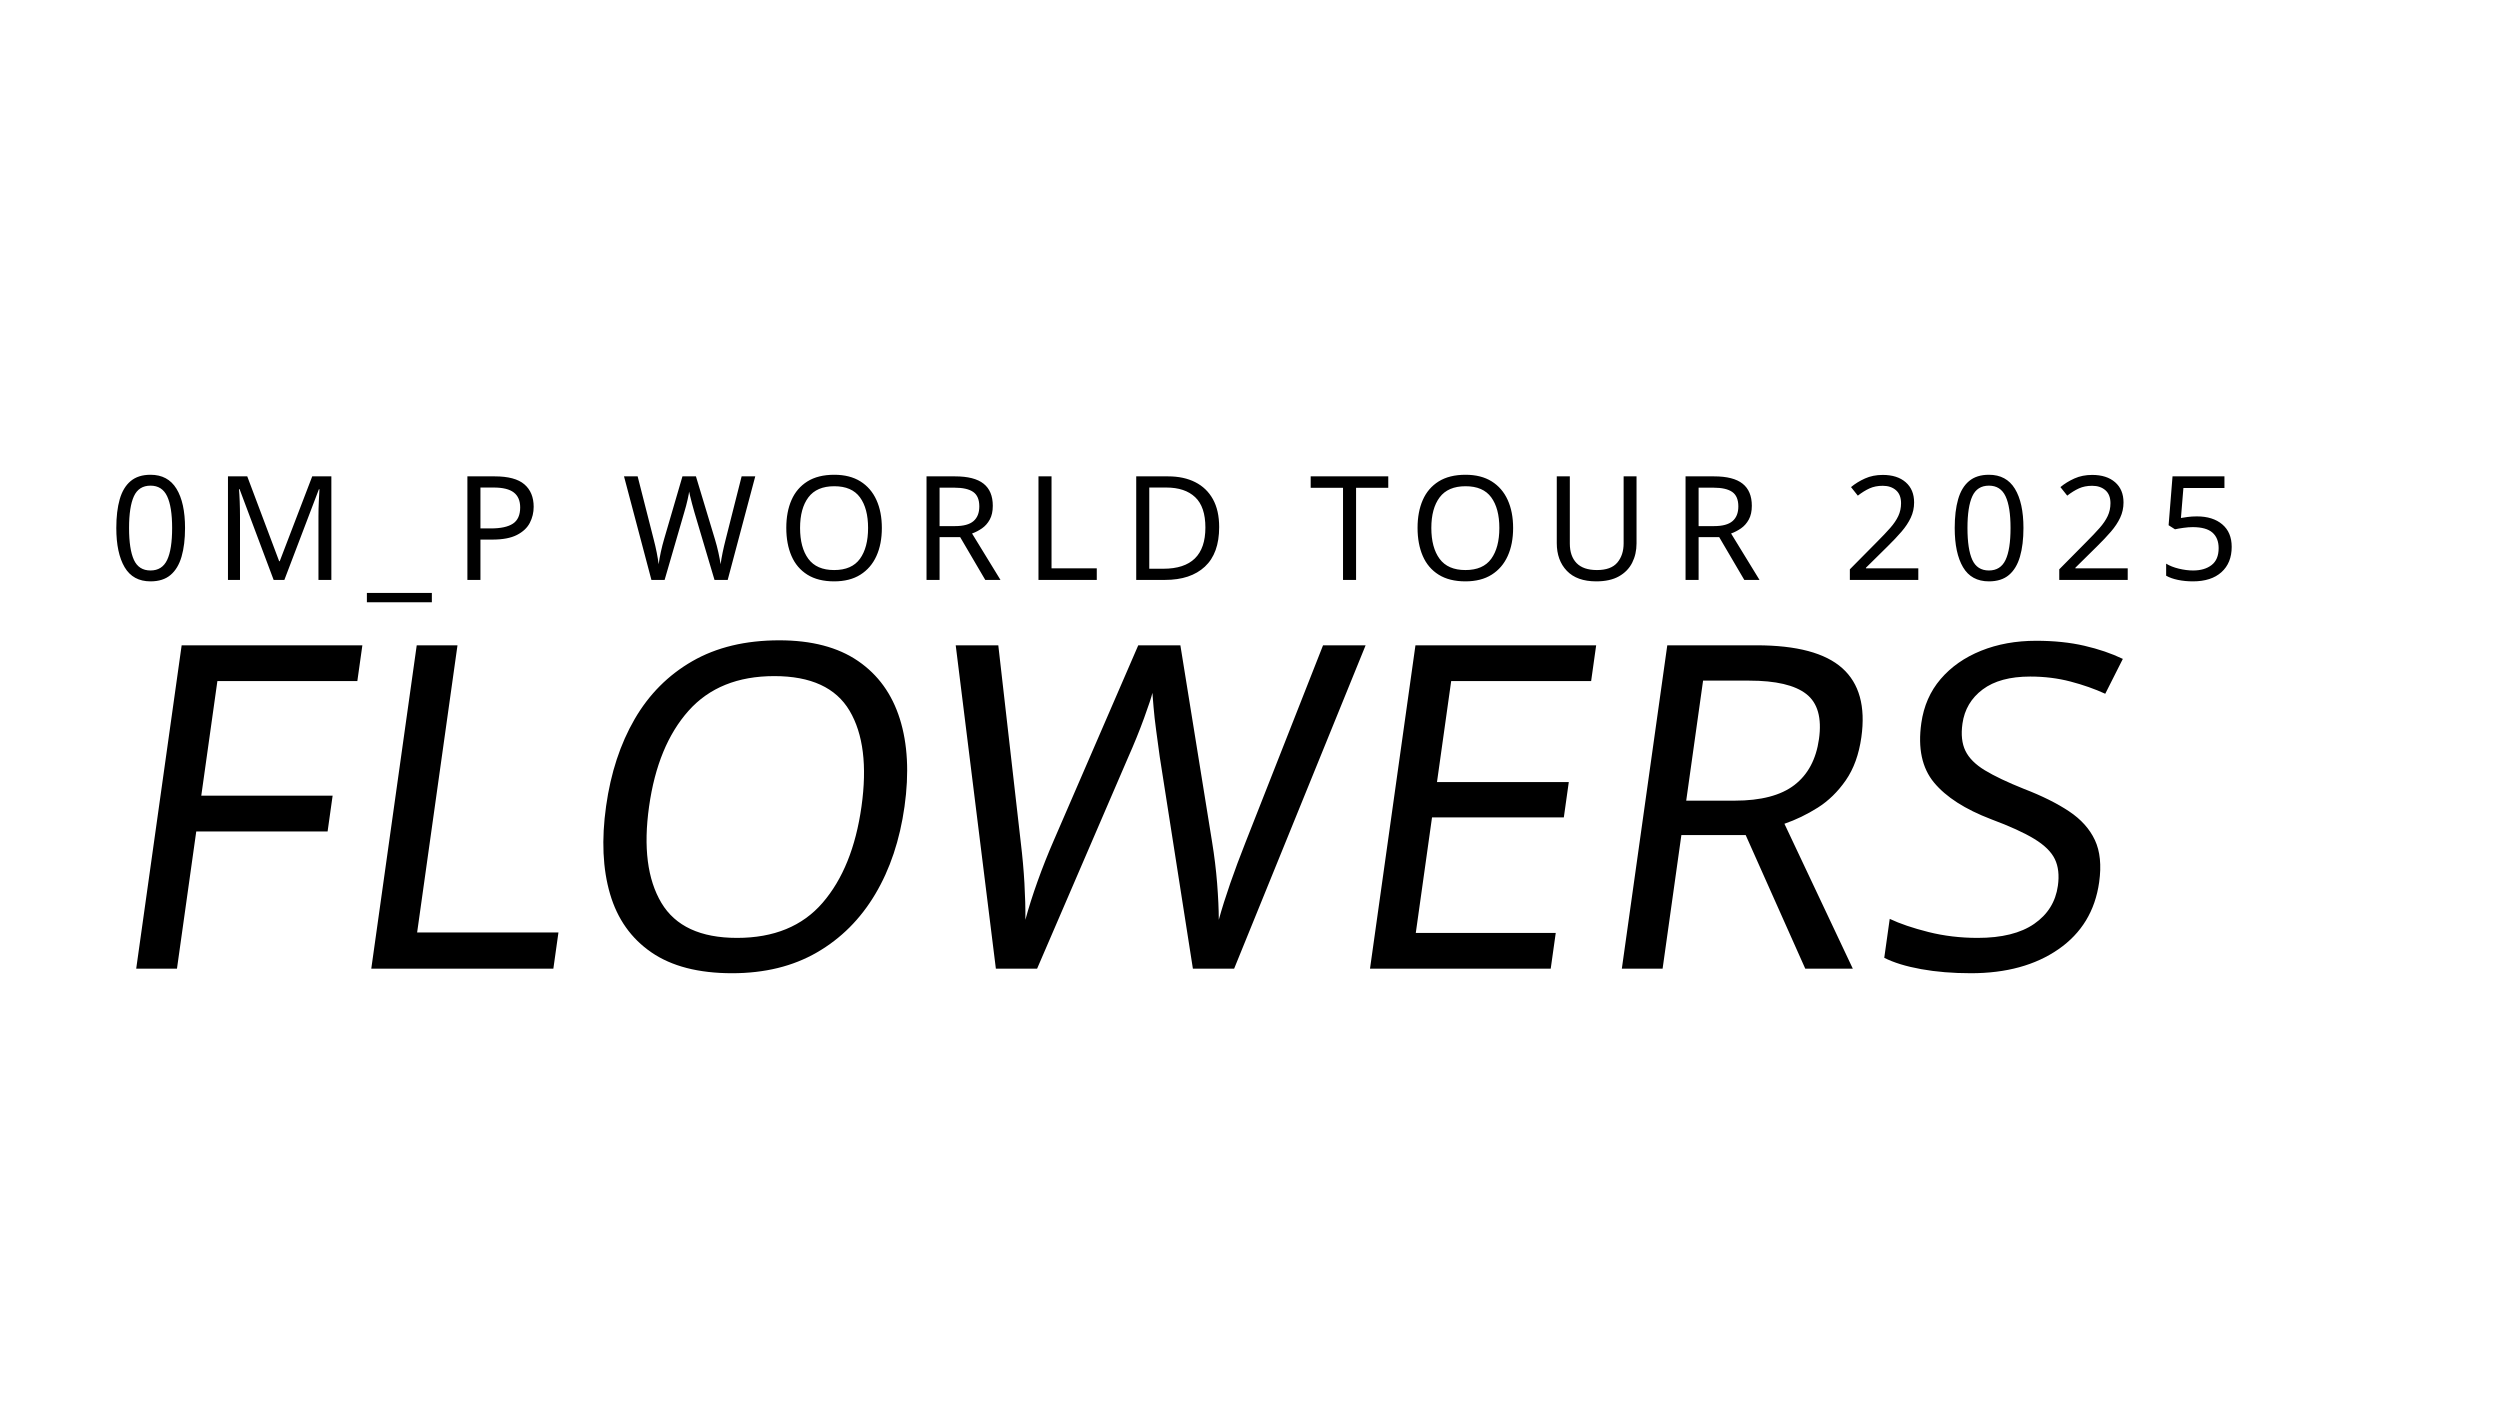
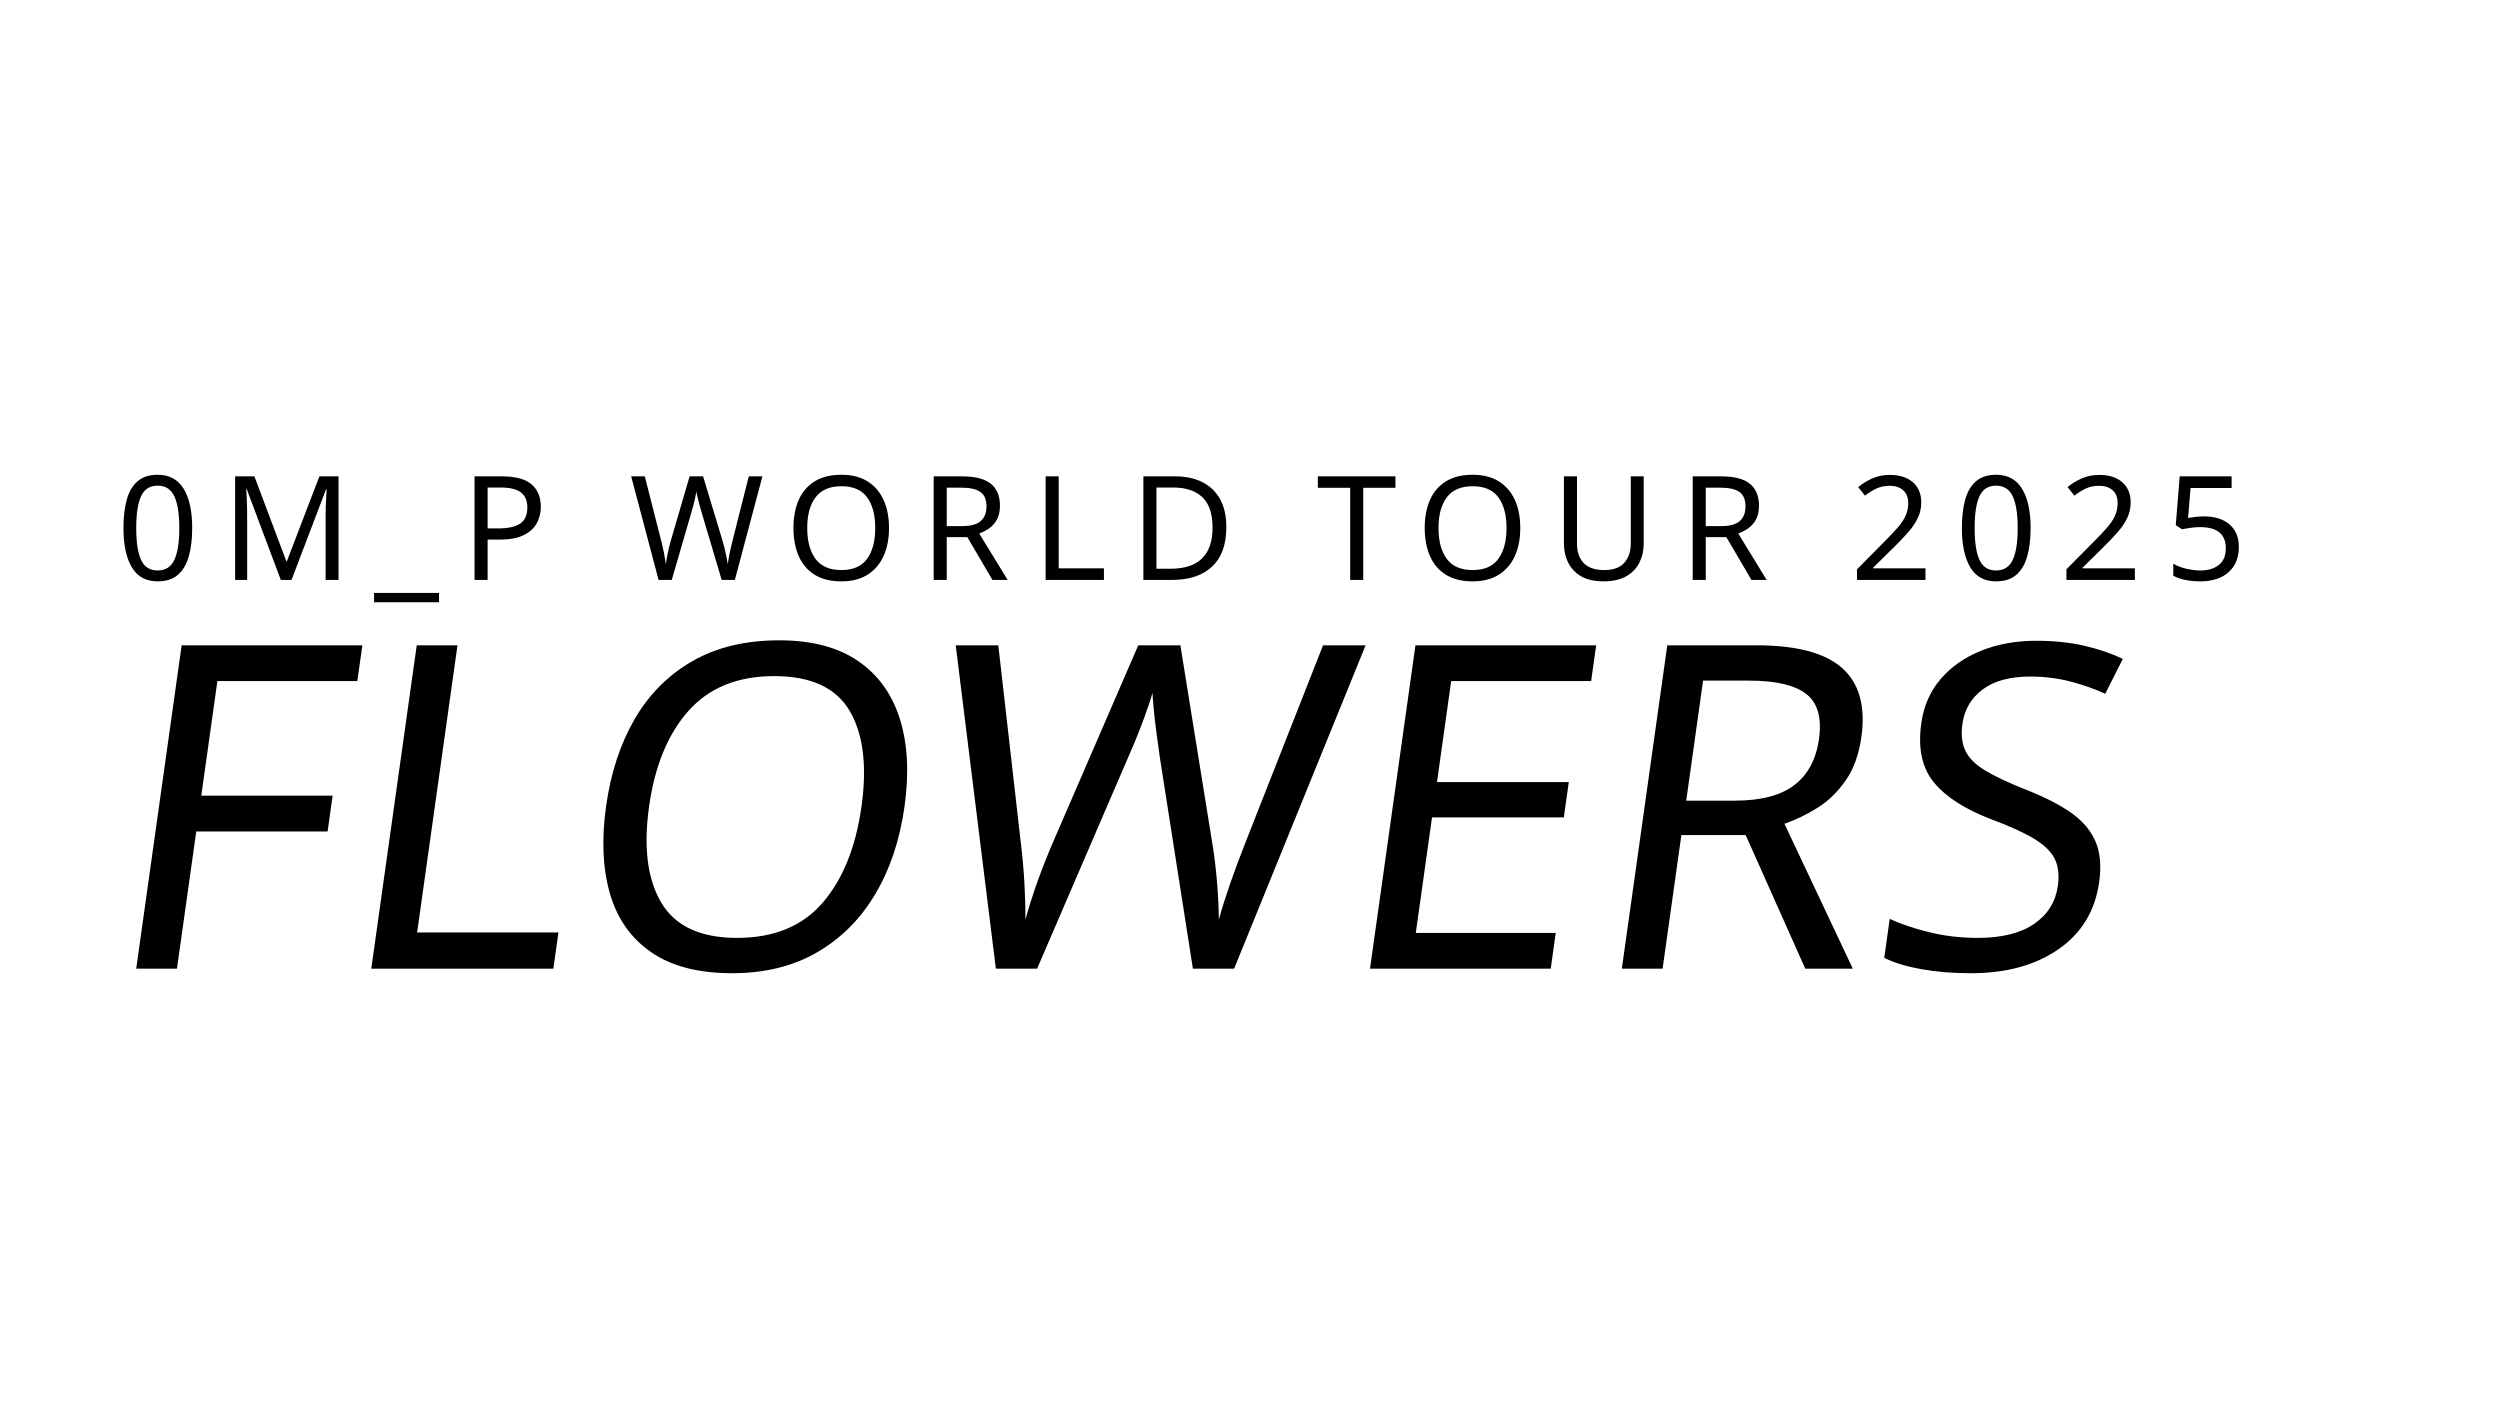
<svg xmlns="http://www.w3.org/2000/svg" id="_图层_1" data-name="图层 1" viewBox="0 0 3840 2160">
  <defs>
    <style>
      .cls-1 {
        font-size: 695.71px;
      }

      .cls-1, .cls-2 {
        font-family: STZhongsong, STZhongsong;
      }

      .cls-2 {
        font-size: 222.75px;
        letter-spacing: .15em;
      }
    </style>
  </defs>
-   <text class="cls-2" transform="translate(167.72 890.74)">
+   <text class="cls-2" transform="translate(178.72 890.74)">
    <tspan x="0" y="0">0M_P WORLD TOUR 2025</tspan>
  </text>
  <text class="cls-1" transform="translate(141.72 1487.92) skewX(-8)">
    <tspan x="0" y="0">FLOWERS</tspan>
  </text>
</svg>
